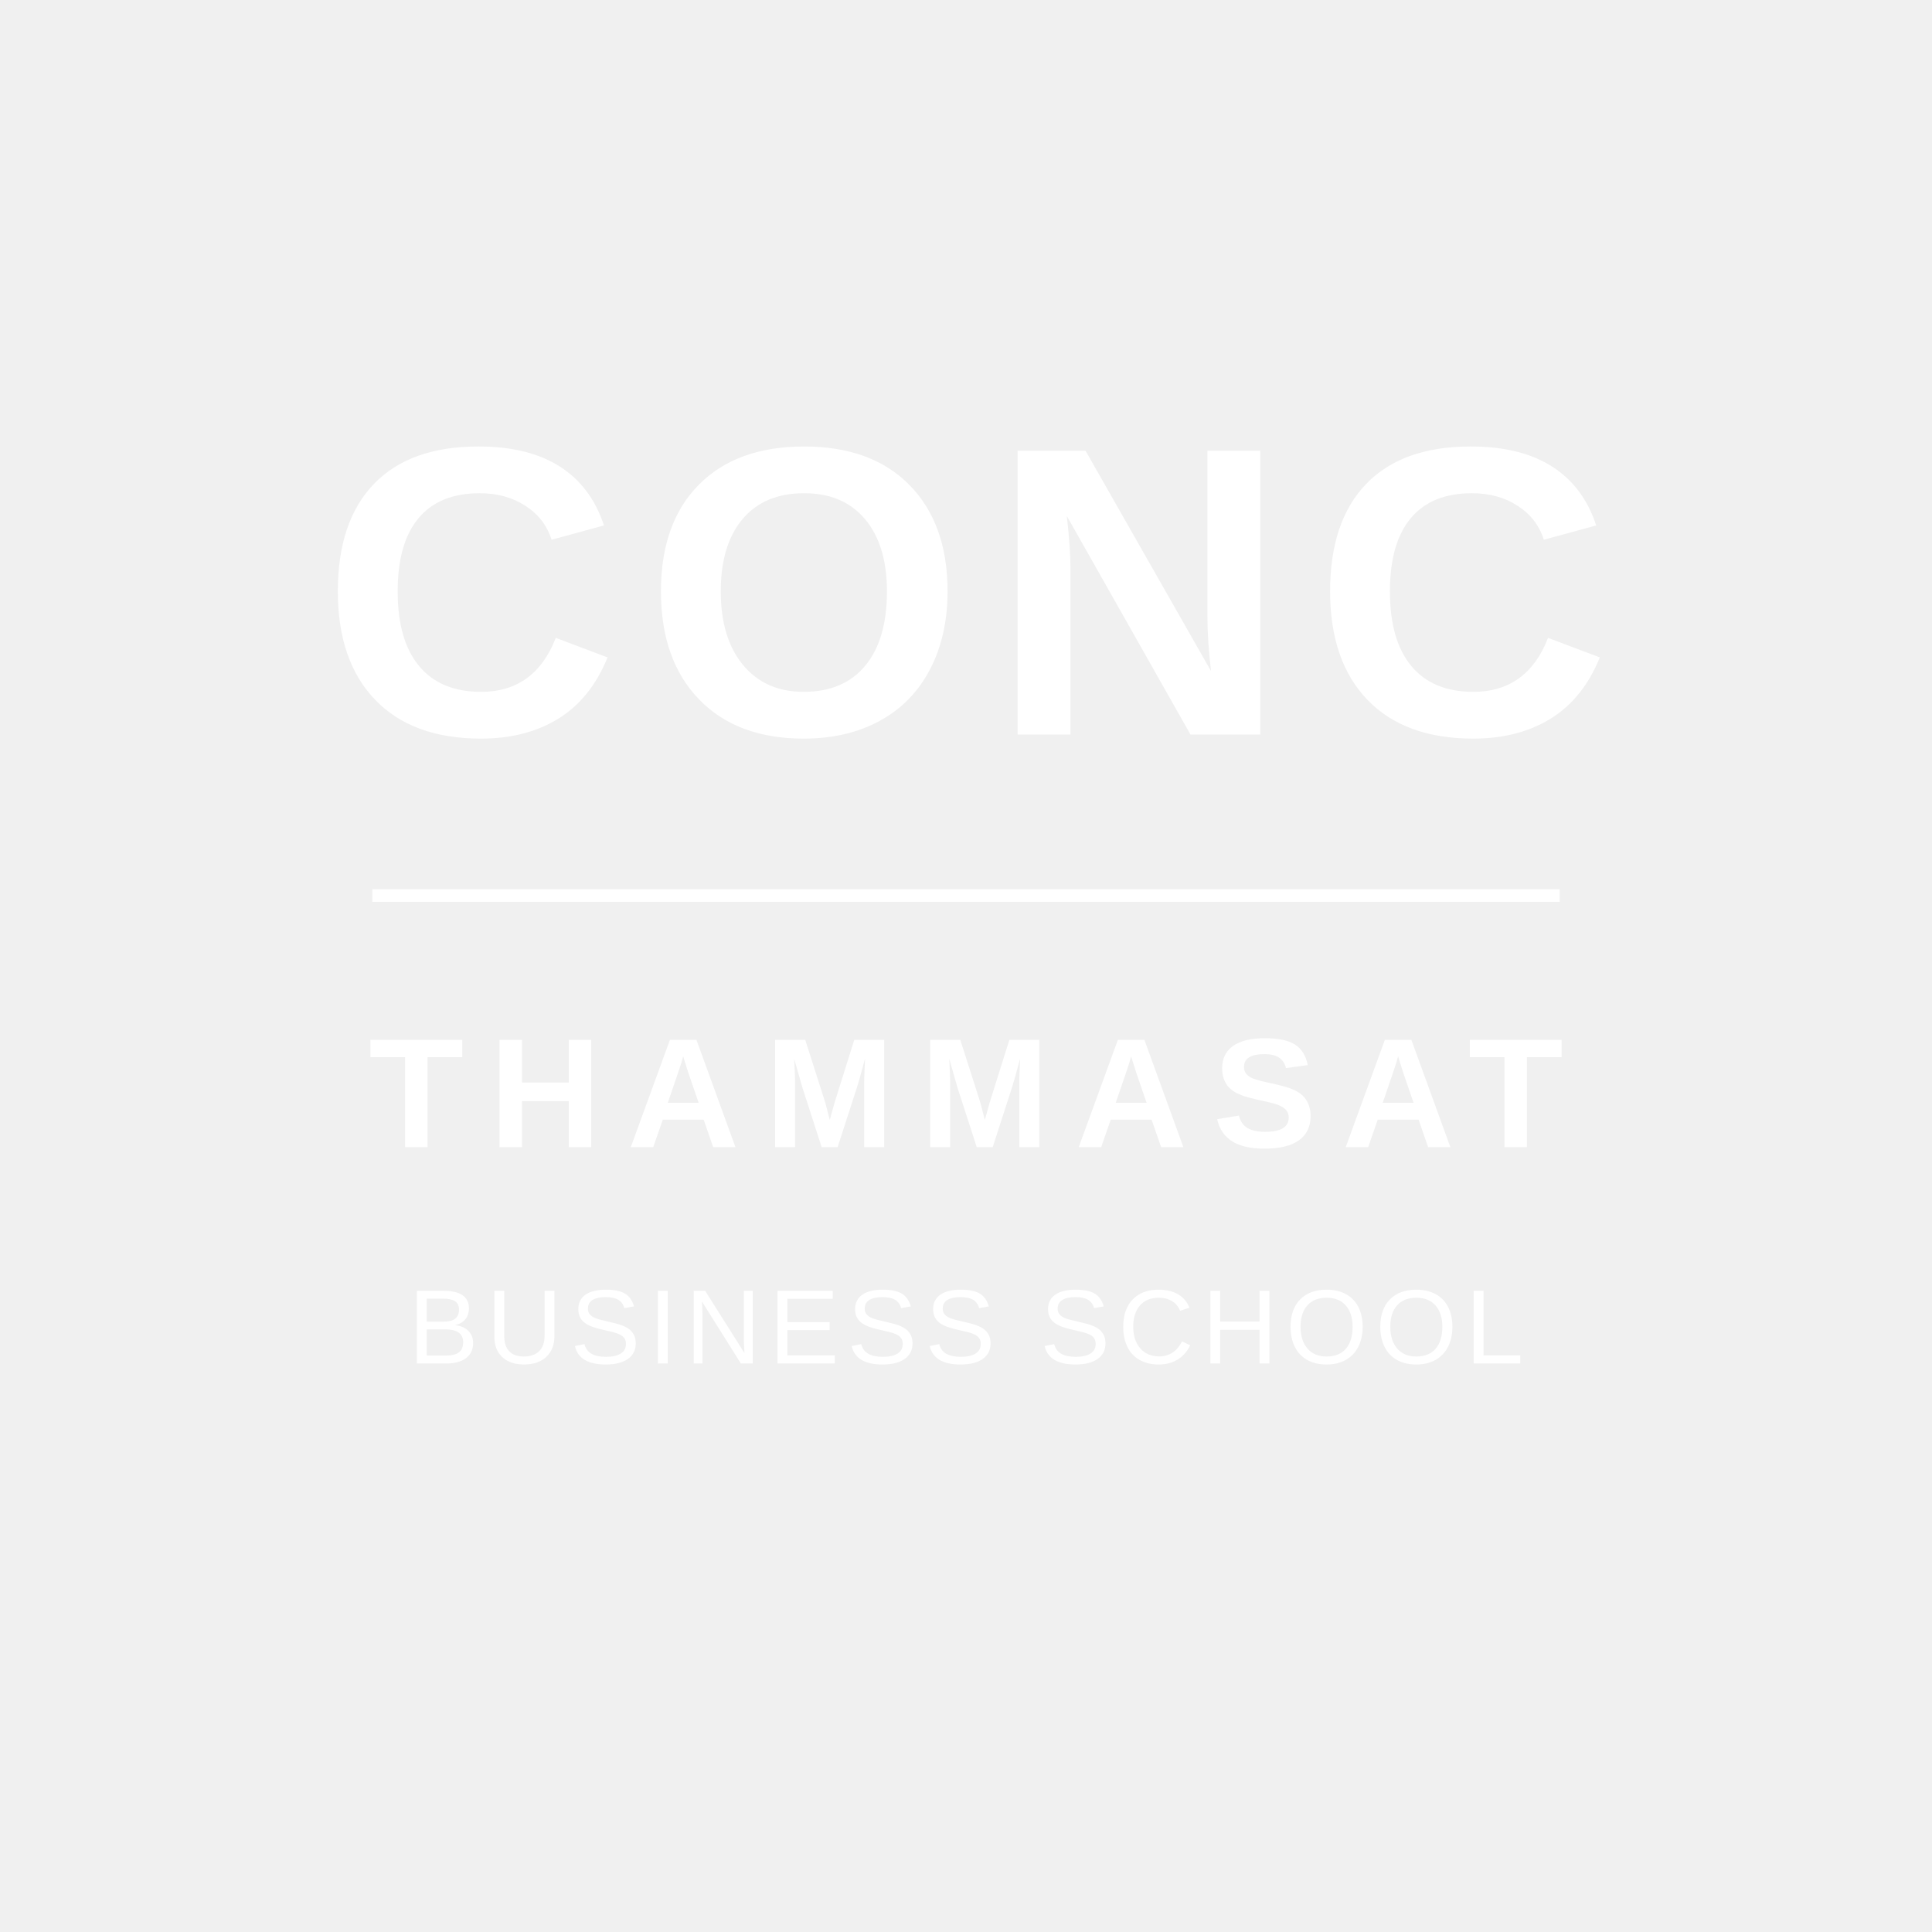
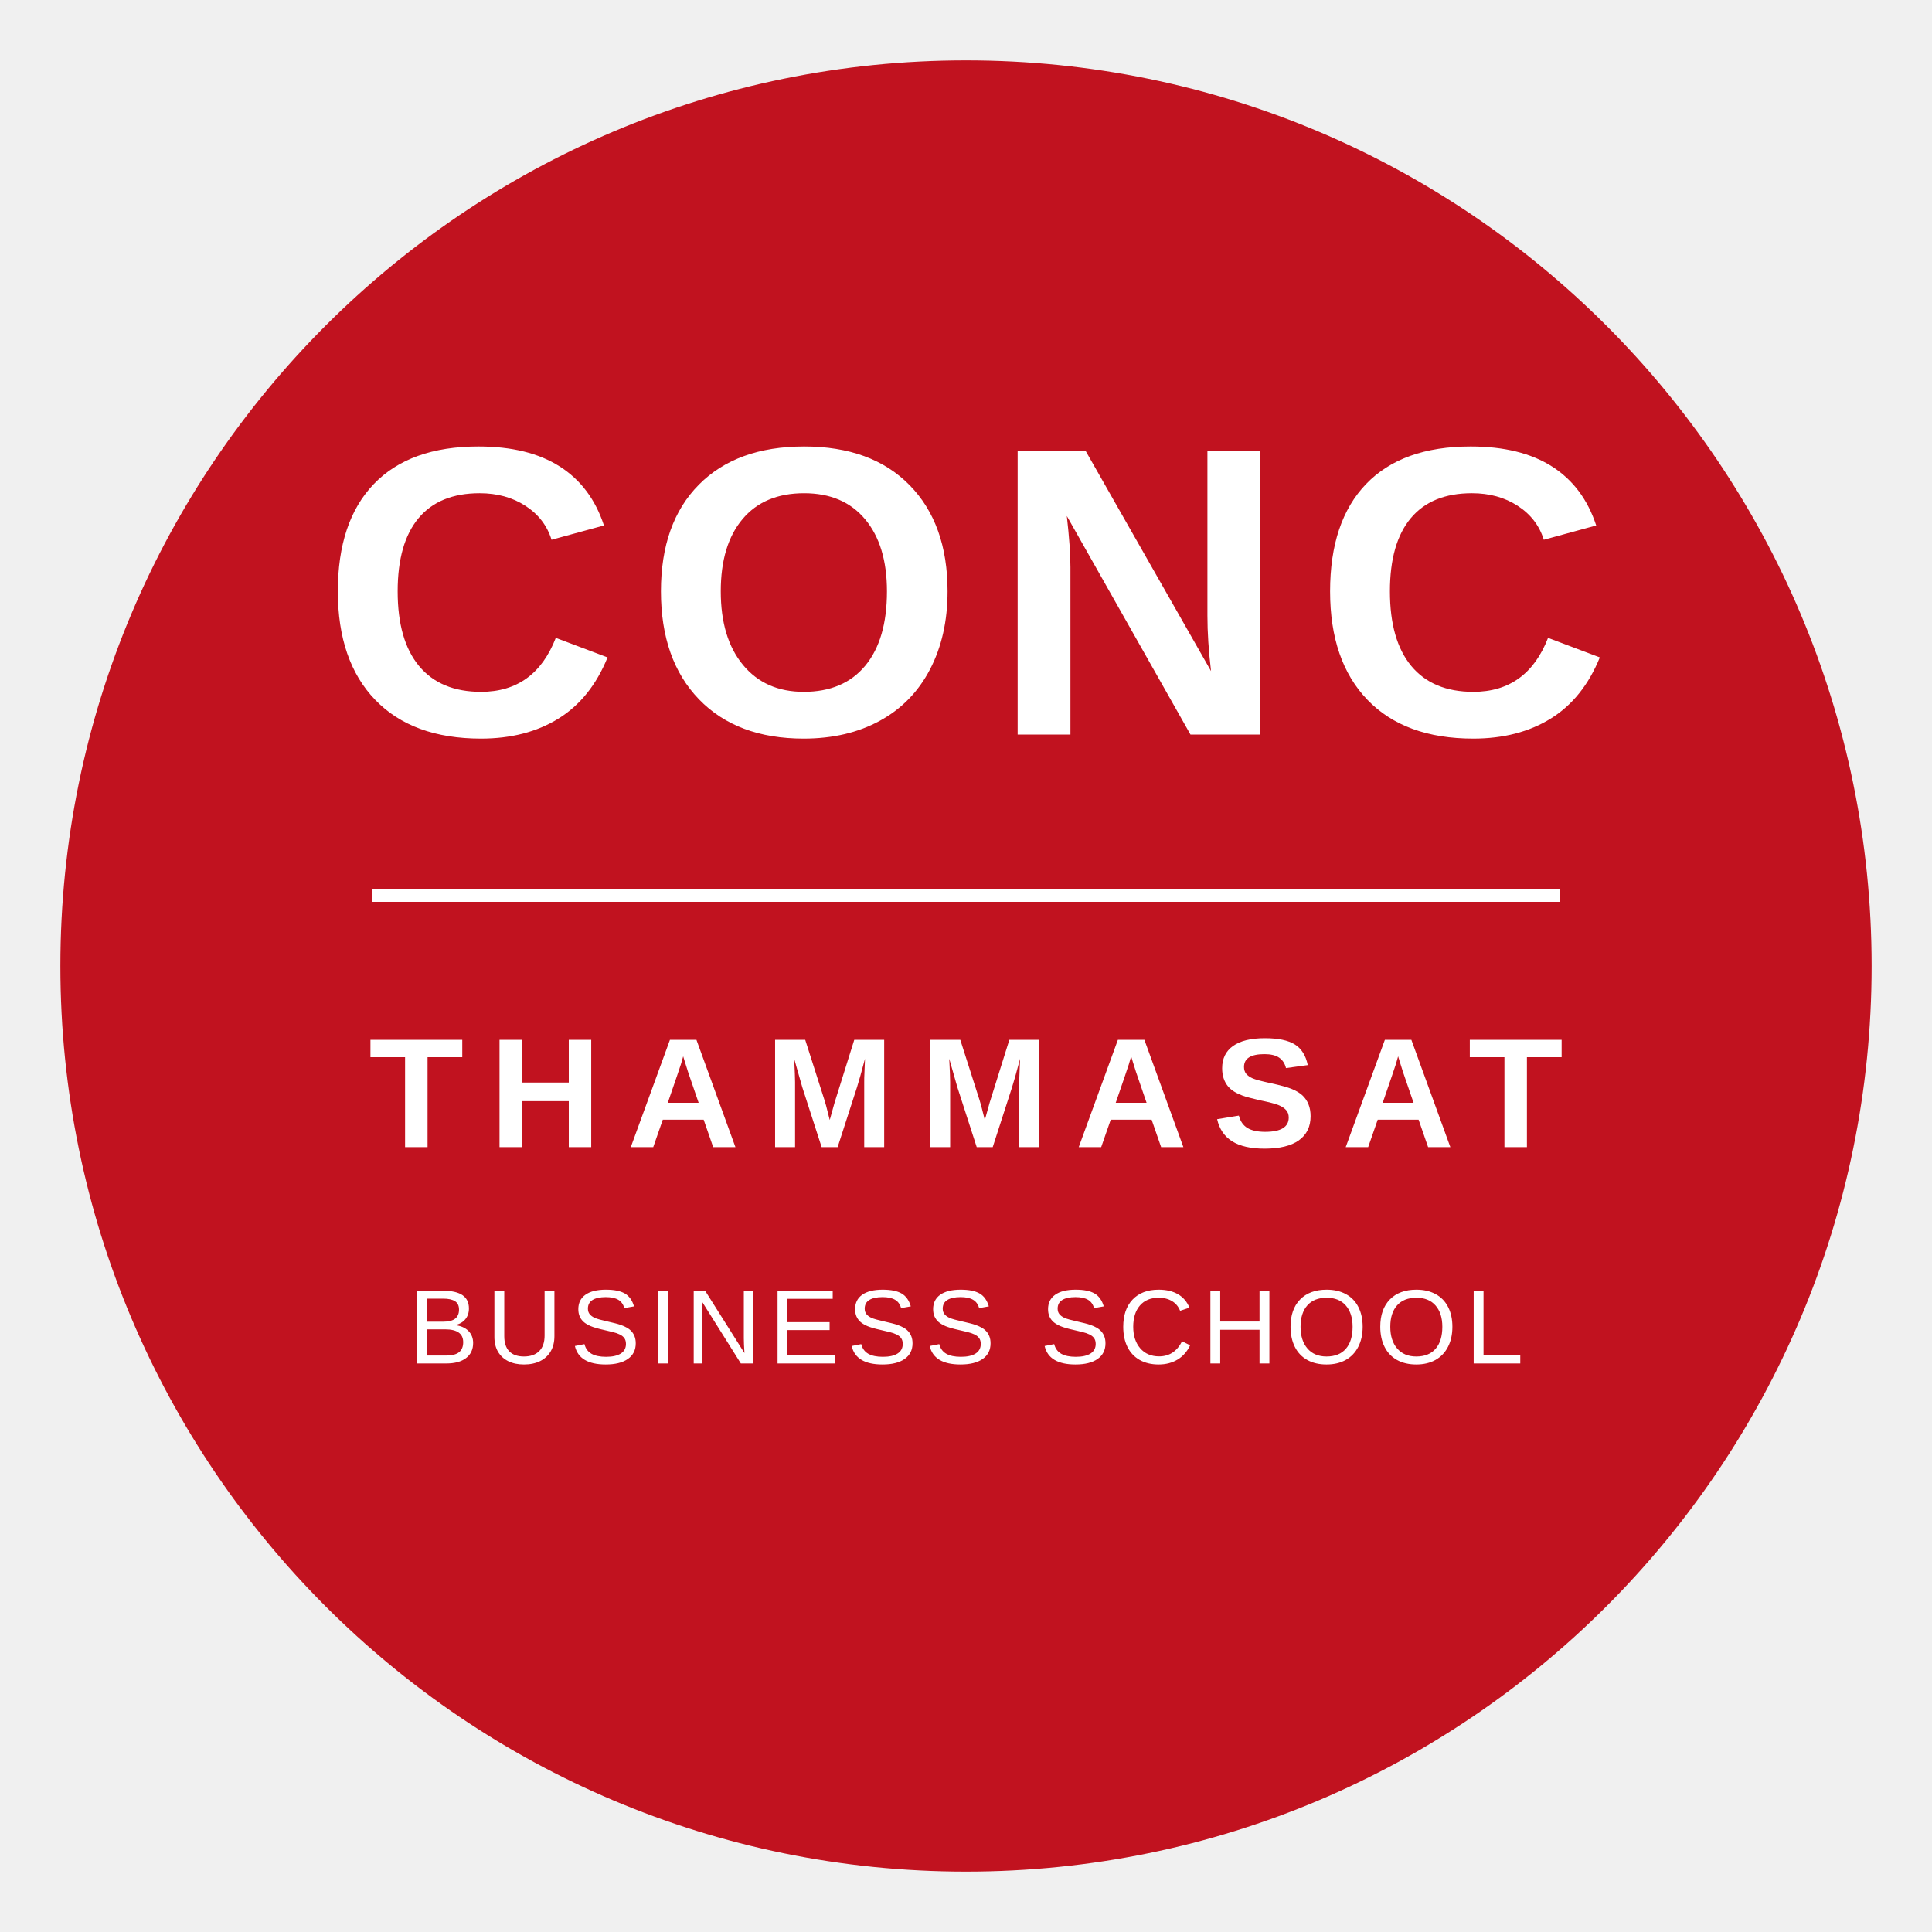
<svg xmlns="http://www.w3.org/2000/svg" width="768" height="768" viewBox="0 0 768 768" fill="none">
+   <circle cx="384" cy="384" r="360" fill="#C1121F" />
  <text x="384" y="292" text-anchor="middle" fill="#FFFFFF" font-family="Sarabun, Arial, sans-serif" font-size="164" font-weight="800" letter-spacing="10">CONC</text>
  <line x1="148" y1="356" x2="620" y2="356" stroke="#FFFFFF" stroke-width="5" />
  <text x="384" y="456" text-anchor="middle" fill="#FFFFFF" font-family="Sarabun, Arial, sans-serif" font-size="62" font-weight="700" letter-spacing="10">THAMMASAT</text>
  <text x="384" y="542" text-anchor="middle" fill="#FFFFFF" font-family="Sarabun, Arial, sans-serif" font-size="42" font-weight="500" letter-spacing="3">BUSINESS SCHOOL</text>
</svg>
